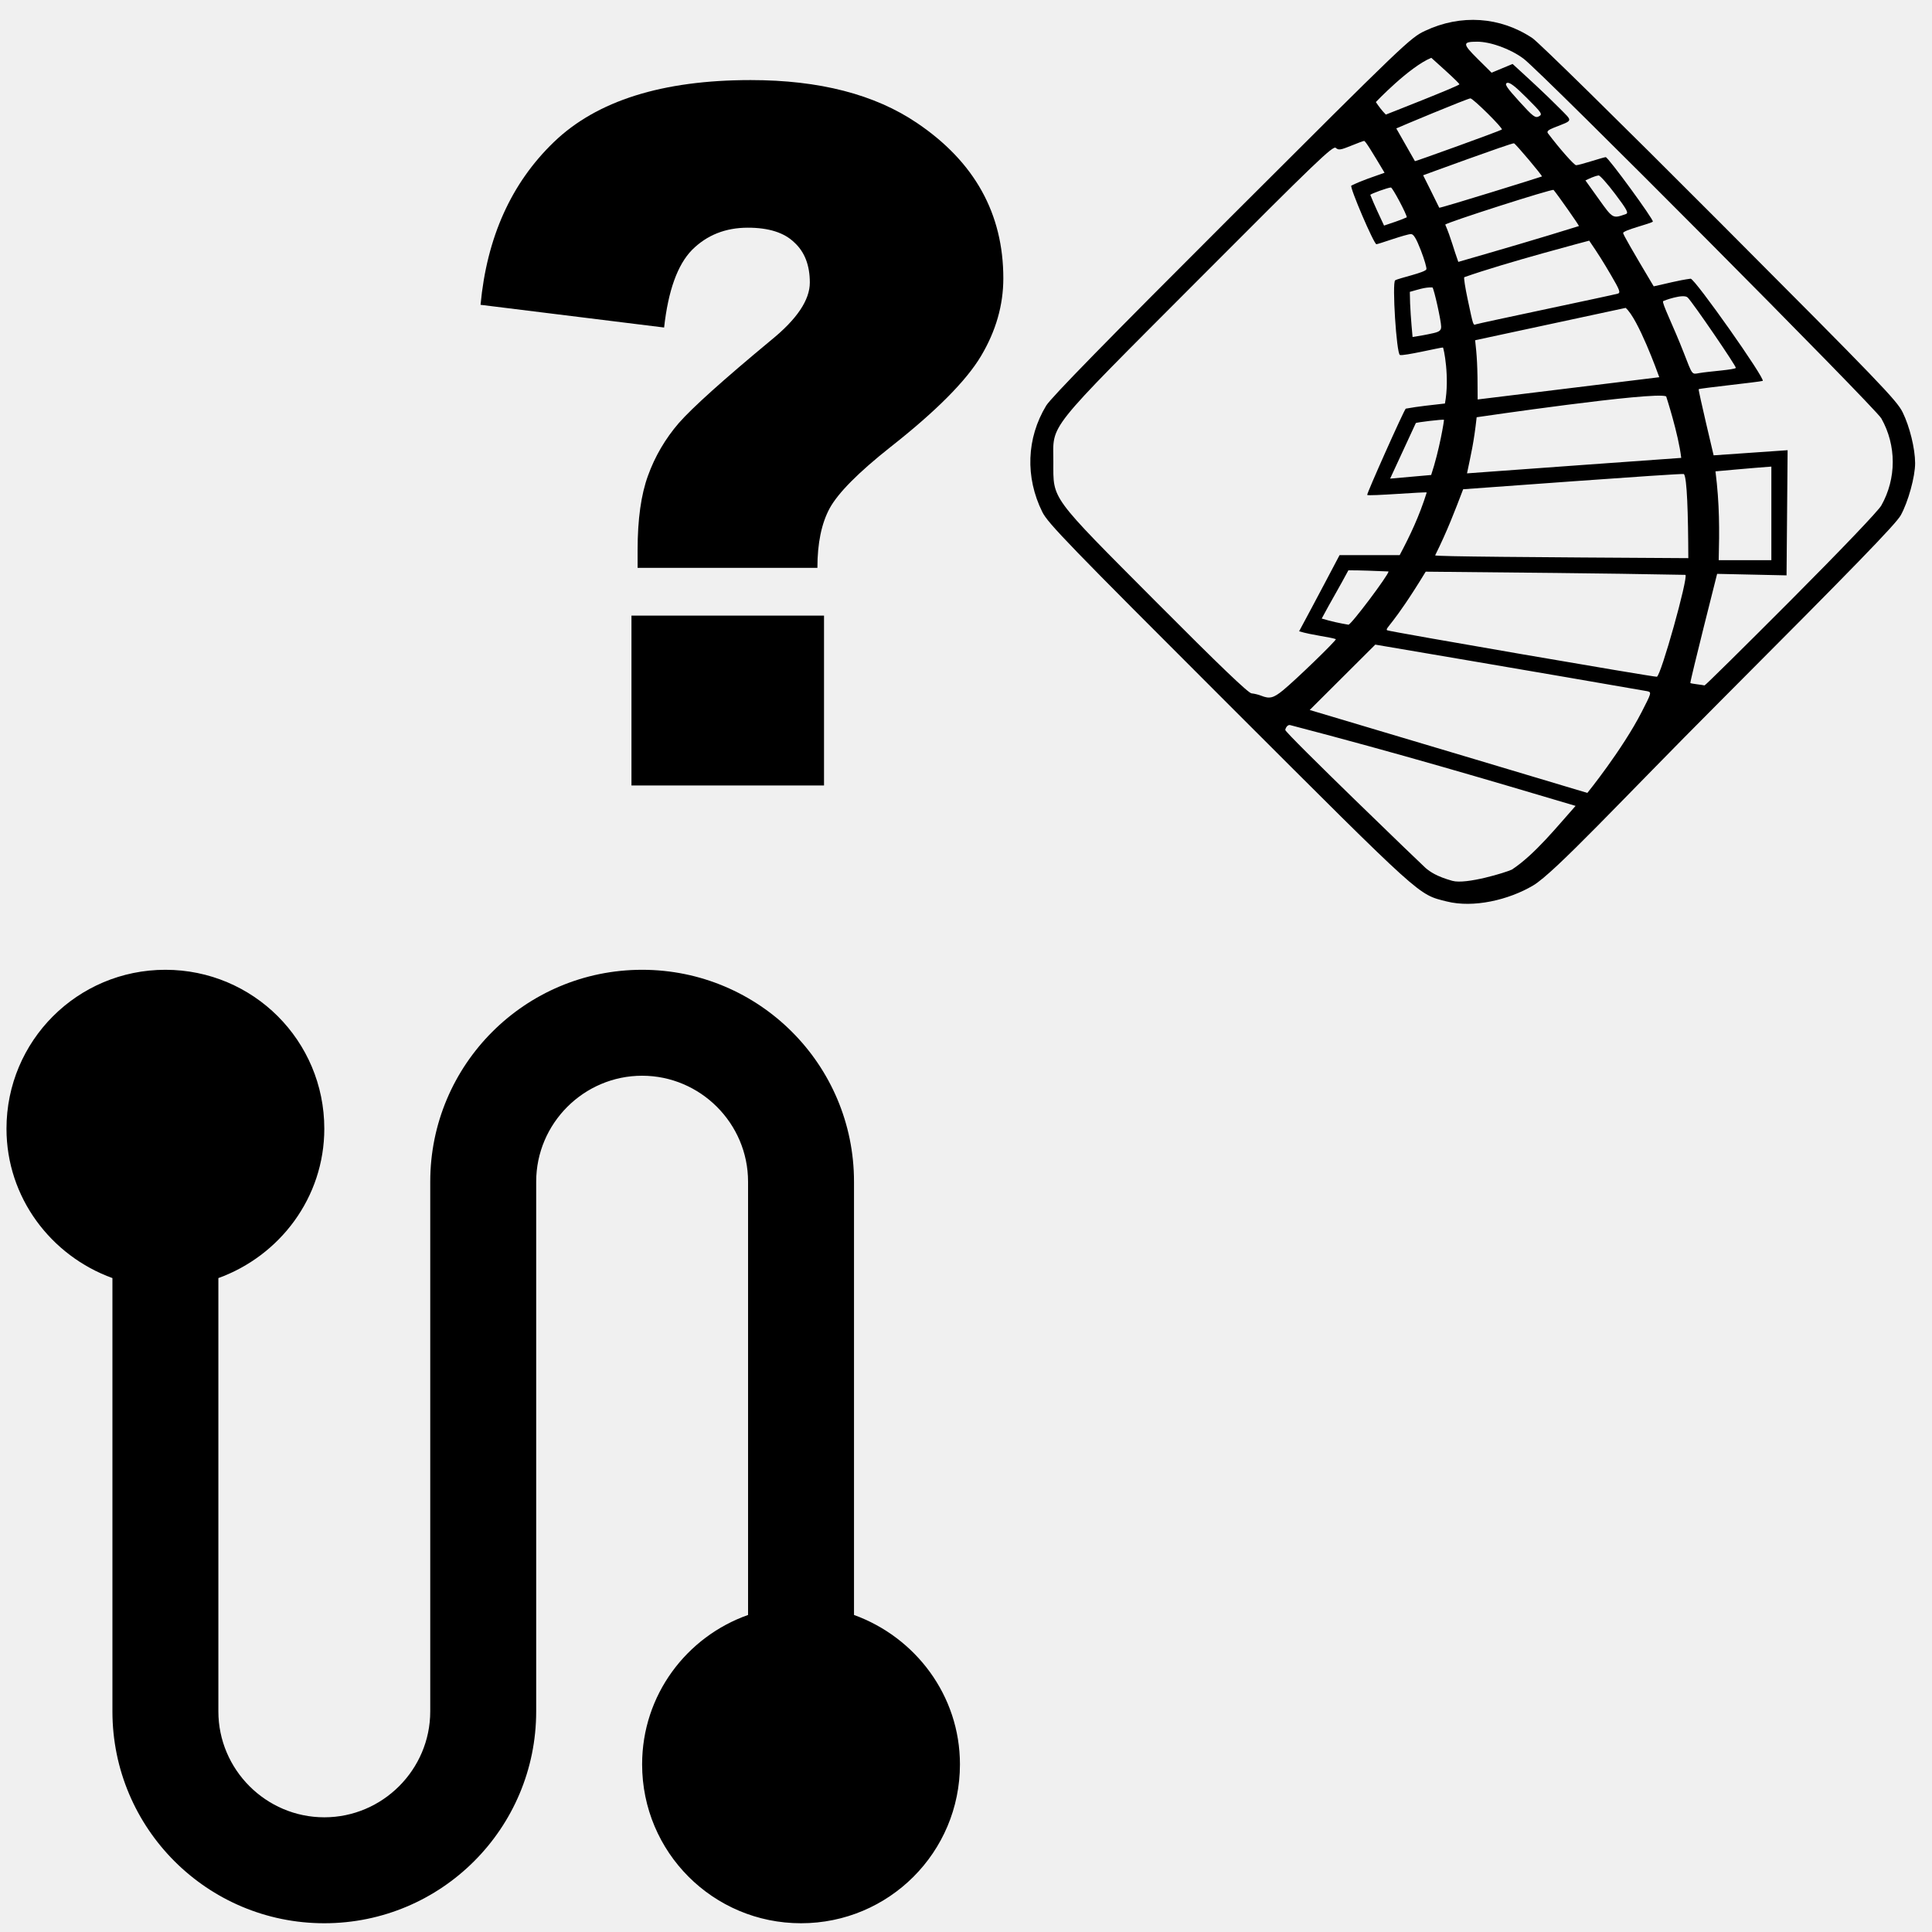
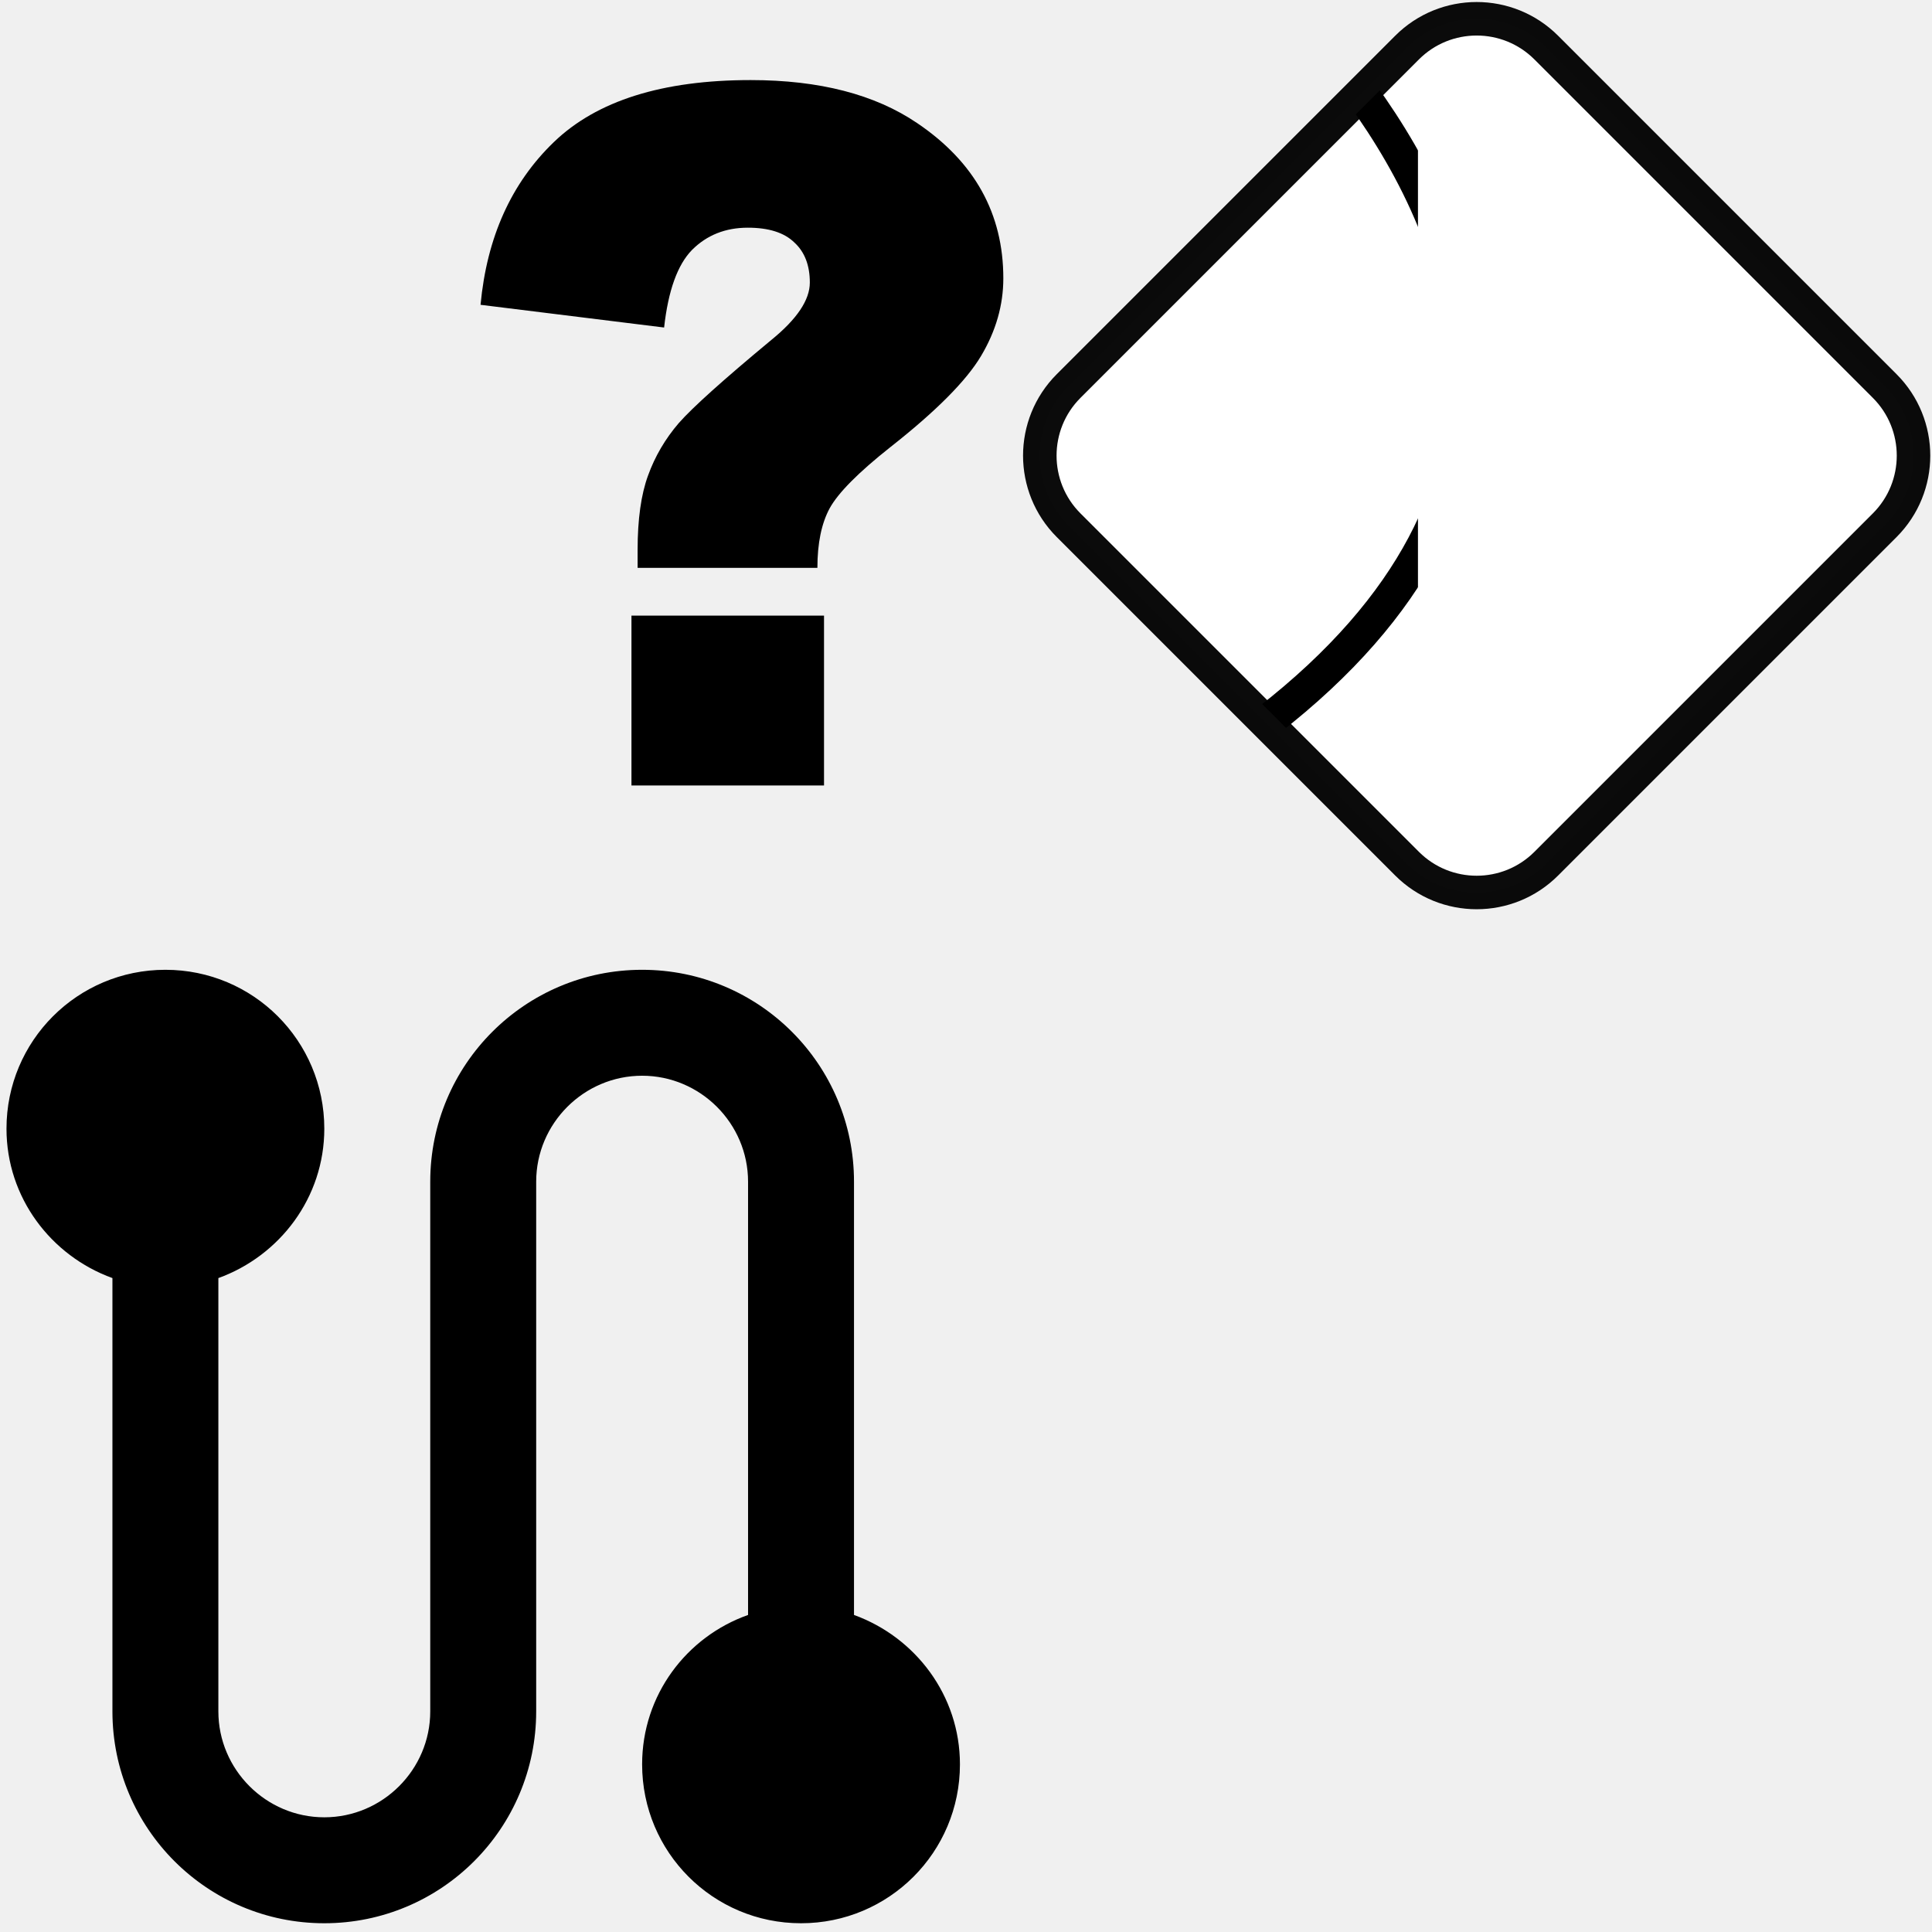
<svg xmlns="http://www.w3.org/2000/svg" width="171.333mm" height="171.333mm" viewBox="0 0 607.087 607.087" id="svg2" version="1.1">
  <defs id="defs4">
    <linearGradient id="linearGradient4155">
      <stop style="stop-color:#000000;stop-opacity:1;" offset="0" id="stop4157" />
    </linearGradient>
    <linearGradient id="linearGradient4149">
      <stop style="stop-color:#000000;stop-opacity:1;" offset="0" id="stop4151" />
    </linearGradient>
    <linearGradient id="linearGradient4139">
      <stop style="stop-color:#2b2200;stop-opacity:1;" offset="0" id="stop4141" />
      <stop style="stop-color:#2b2200;stop-opacity:0;" offset="1" id="stop4143" />
    </linearGradient>
    <mask height="599" width="599" y="21" x="406" maskUnits="userSpaceOnUse" mask-type="alpha" id="mask0-5-8">
      <rect id="rect4-1-0" fill="#ffffff" transform="rotate(-45,406.51,320.148)" rx="56.537" height="422.702" width="422.702" y="320.148" x="406.51" />
    </mask>
+     <mask maskUnits="userSpaceOnUse" id="mask2">
+       <g id="g3" transform="matrix(0.7271439,-0.7271439,0.7271439,0.7271439,65.09539,222.4763)">
+         <rect id="rect3" fill="#ffffff" rx="54.979" height="411.054" width="411.054" y="301.925" x="167.603" style="stroke-width:0.972" />
+       </g>
+     </mask>
  </defs>
  <g id="layer1" transform="translate(-65.22407,-173.7018)">
    <g id="g409" transform="matrix(16.64448,0,0,16.64448,17.32926,428.5036)" style="fill:#000000;stroke:none;stroke-width:0;stroke-dasharray:none">
      <g id="g407" style="fill:#000000;stroke:none;stroke-width:0;stroke-dasharray:none">
        <path d="M 19,15.18 V 7 C 19,4.79 17.21,3 15,3 12.79,3 11,4.79 11,7 v 10 c 0,1.1 -0.9,2 -2,2 C 7.9,19 7,18.1 7,17 V 8.82 C 8.16,8.4 9,7.3 9,6 9,4.34 7.66,3 6,3 4.34,3 3,4.34 3,6 3,7.3 3.84,8.4 5,8.82 V 17 c 0,2.21 1.79,4 4,4 2.21,0 4,-1.79 4,-4 V 7 c 0,-1.1 0.9,-2 2,-2 1.1,0 2,0.9 2,2 v 8.18 c -1.16,0.41 -2,1.51 -2,2.82 0,1.66 1.34,3 3,3 1.66,0 3,-1.34 3,-3 0,-1.3 -0.84,-2.4 -2,-2.82 z" id="path405" style="fill:#000000;stroke:none;stroke-width:0;stroke-dasharray:none" />
      </g>
    </g>
    <path d="m 322.071,352.137 h -56.492 v -5.649 q 0,-14.42 3.271,-23.34 3.271,-9.068 9.663,-16.502 6.541,-7.433 29.138,-26.165 12.042,-9.812 12.042,-17.988 0,-8.176 -4.906,-12.636 -4.757,-4.609 -14.569,-4.609 -10.555,0 -17.542,6.987 -6.838,6.987 -8.771,24.381 l -57.681,-7.136 q 2.973,-31.814 23.043,-51.14 20.218,-19.475 61.844,-19.475 32.408,0 52.329,13.528 27.057,18.285 27.057,48.761 0,12.636 -6.987,24.381 -6.987,11.744 -28.543,28.692 -15.015,11.893 -19.029,19.177 -3.865,7.136 -3.865,18.731 z m -58.424,15.015 h 60.506 v 53.37 h -60.506 z" id="text1" style="font-weight:900;font-size:304.461px;font-family:Arial;-inkscape-font-specification:'Arial, Heavy';stroke-width:0;stroke-dasharray:none;stroke:none;fill:#000000" aria-label="?" />
-     <path id="path1" style="fill:#000000;stroke:none;stroke-width:0;stroke-dasharray:none" d="m 540.302,446.948 c 7.219,-4.747 14.248,-13.566 20.012,-20.014 -28.334,-8.411 -55.159,-16.374 -89.662,-25.383 -0.997,-0.26 -1.567,1.245 -1.567,1.511 0,1.008 43.325,42.747 44.113,43.401 1.397,1.16 3.387,2.622 8.393,4.022 4.333,1.212 16.819,-2.628 18.71,-3.537 z m 40.781,-49.52 c 3.114,-6.061 3.153,-6.209 1.76,-6.529 -28.471,-4.98 -85.465,-14.641 -85.465,-14.641 l -20.608,20.54 c 22.14,6.561 87.245,26.061 87.245,26.061 0,0 10.947,-13.514 17.069,-25.431 z m -112.705,-6.813 c 3.941,-3.217 16.619,-15.48 16.619,-16.076 -1.699,-0.643 -7.632,-1.265 -11.556,-2.473 4.112,-7.587 12.714,-23.934 12.714,-23.934 h 18.889 c 3.315,-6.256 6.137,-12.184 8.498,-19.675 -0.338,-0.273 -18.256,1.219 -18.707,0.767 -0.254,-0.254 11.424,-26.396 12.111,-27.112 4.068,-0.746 8.208,-1.135 12.318,-1.616 1.551,-8.269 -0.414,-17.599 -0.634,-17.599 -0.931,0 -12.438,2.756 -13.518,2.341 -1.082,-0.415 -2.503,-22.822 -1.488,-23.449 1.115,-0.689 9.414,-2.434 9.807,-3.459 0.155,-0.404 -0.615,-3.061 -1.712,-5.904 -1.444,-3.743 -2.301,-5.17 -3.109,-5.17 -1.568,0 -10.234,3.182 -10.882,3.182 -0.782,0 -8.451,-17.9 -7.886,-18.407 3.346,-1.649 6.939,-2.789 10.45,-4.046 -3.896,-6.506 -5.997,-10.005 -6.431,-10.005 -0.206,0 -2.069,0.692 -4.142,1.538 -3.242,1.323 -3.905,1.414 -4.754,0.653 -0.868,-0.778 -6.053,4.196 -43.009,41.263 -48.778,48.923 -45.743,45.114 -45.743,57.422 0,11.989 -1.261,10.272 32.255,43.935 19.876,19.963 28.987,28.698 30.025,28.784 0.819,0.068 2.178,0.398 3.018,0.735 2.647,1.059 3.861,0.759 6.867,-1.695 z m 159.591,-28.322 c 15.88,-15.933 27.459,-28.057 28.416,-29.754 4.789,-8.49 4.789,-18.875 4e-4,-27.367 -1.906,-3.38 -106.712,-108.758 -112.419,-113.032 -4.072,-3.05 -10.389,-5.352 -14.644,-5.336 -4.593,0.017 -4.57,0.641 0.198,5.372 l 4.402,4.368 6.602,-2.744 c 4.983,4.565 9.984,9.114 14.746,13.912 4.235,4.313 4.429,3.645 -1.774,6.107 -1.795,0.713 -2.301,1.194 -1.862,1.774 3.723,4.913 8.236,10.024 8.852,10.024 1.095,0 8.606,-2.525 9.297,-2.538 0.756,-0.014 15.247,19.822 14.805,20.264 -0.634,0.634 -9.416,2.7 -9.329,3.594 0.052,0.524 2.906,5.516 8.789,15.371 l 0.817,1.369 c 3.862,-0.814 7.685,-1.887 11.603,-2.403 1.335,-0.021 23.731,31.76 22.632,32.115 -1.129,0.365 -19.755,2.297 -20.104,2.61 -0.206,0.185 4.697,20.781 4.697,20.781 7.75,-0.532 15.499,-1.072 23.249,-1.614 l -0.337,39.33 -21.816,-0.475 c 0,0 -8.415,33.224 -8.415,34.291 0,0.213 3.949,0.608 4.465,0.768 0.18,0.056 12.389,-11.999 27.129,-26.788 z m -33.134,-7.957 c -27.201,-0.533 -54.411,-0.721 -81.616,-1 -10.351,17.04 -12.841,17.709 -12.137,18.412 0.356,0.356 84.001,14.77 84.772,14.608 1.27,-0.267 9.889,-31.114 8.982,-32.02 z m -93.29,-1.067 c -4.366,-0.172 -8.434,-0.363 -12.623,-0.363 -2.7,5.09 -5.538,9.83 -8.38,15.164 3.183,0.946 5.618,1.458 8.398,1.931 0.749,0.15 12.604,-15.614 12.604,-16.733 z m 120.288,-32.954 c -5.86,0.42 -17.559,1.5 -17.559,1.5 1.299,10.378 1.248,18.402 1.012,27.909 h 16.547 z m -27.488,2.346 c -0.347,-0.347 -68.639,4.761 -69.359,4.778 -2.66,6.969 -5.048,13.234 -8.803,20.775 0,0.367 29.84,0.581 79.555,0.873 -0.046,-13.966 -0.396,-25.429 -1.393,-26.427 z m -79.409,0.295 c 2.621,-7.857 4.117,-17.246 4.022,-17.341 -0.21,-0.21 -8.763,0.792 -8.85,1.037 -2.688,5.815 -5.393,11.622 -8.068,17.444 z m 78.574,-5.372 c -0.857,-7.486 -4.732,-19.335 -4.732,-19.335 -3.76,-1.642 -59.547,6.562 -59.547,6.562 -0.896,8.131 -1.721,11.286 -3.031,17.635 l 6.288,-0.462 c 20.339,-1.493 40.681,-2.937 61.022,-4.401 z m -6.894,-25.352 c -0.58,-1.623 -6.65,-18.421 -10.566,-21.784 l -47.299,10.165 c 0.533,4.893 0.792,7.439 0.792,18.613 15.989,-1.976 57.073,-6.993 57.073,-6.993 z m 24.052,-2.928 c 0.25,-0.405 -13.505,-20.519 -15.123,-22.114 -1.348,-1.329 -7.619,1.032 -7.719,1.131 -0.507,0.506 3.211,7.798 6.458,16.167 2.809,7.241 2.52,6.858 4.867,6.45 3.132,-0.545 11.154,-1.048 11.516,-1.634 z m -94.963,-10.938 c 1.875,-0.425 2.383,-0.917 2.372,-2.016 -0.02,-1.893 -2.222,-11.813 -2.736,-12.327 -2.383,-0.137 -4.81,0.774 -7.113,1.393 0.032,4.743 0.43,9.458 0.863,14.177 2.208,-0.348 3.845,-0.599 6.616,-1.227 z m 57.885,-12.394 c 0.92,-0.276 0.595,-1.154 -2.168,-5.86 -2.559,-4.358 -3.767,-6.296 -6.825,-10.791 0,0 -26.421,6.929 -39.265,11.486 -0.184,0.184 0.296,3.297 1.068,6.917 1.826,8.568 1.7,8.194 2.646,7.875 1.207,-0.408 42.93,-9.143 44.544,-9.626 z m -12.22,-21.238 c 0,-0.317 -6.54,-9.636 -7.967,-11.352 -0.36,-0.433 -34.038,10.361 -34.038,10.909 1.797,4.137 2.67,7.83 4.1,11.705 13.134,-3.791 25.777,-7.465 37.905,-11.262 z m -54.099,-2.744 c 0,-0.953 -4.476,-9.372 -4.985,-9.372 -0.88,0 -6.47,2.012 -6.47,2.329 1.298,3.269 2.839,6.444 4.314,9.638 2.361,-0.832 4.594,-1.462 7.14,-2.595 z m 68.862,-1.035 c 0.893,-0.318 0.311,-1.404 -3.358,-6.27 -2.441,-3.237 -4.789,-5.873 -5.217,-5.857 -1.467,0.247 -2.807,0.951 -4.151,1.562 l 4.199,5.868 c 4.453,6.223 4.368,6.176 8.527,4.697 z m -26.393,-11.804 c 0.242,-0.185 -8.195,-10.201 -8.777,-10.419 -0.586,-0.219 -28.552,10.045 -28.552,10.045 0,0 4.081,8.134 5.066,10.206 0.938,0 32.098,-9.707 32.263,-9.832 z m -12.59,-14.748 c 0.423,-0.415 -9.044,-9.788 -9.885,-9.788 -0.873,0 -22.406,9.004 -23.289,9.441 0.795,1.414 4.925,8.694 5.86,10.289 0.439,0 26.937,-9.572 27.314,-9.942 z m 7.82,-9.948 c -3.713,-3.713 -5.41,-5.002 -6.19,-4.703 -0.871,0.334 -0.148,1.434 3.823,5.807 4.345,4.786 5.043,5.316 6.19,4.703 1.203,-0.644 0.938,-1.046 -3.823,-5.807 z m -21.157,-4.265 c 0,-0.191 -1.991,-2.142 -4.418,-4.334 l -4.412,-3.986 c -6.906,2.82 -17.43,13.899 -17.43,13.899 0.942,1.402 1.943,2.744 3.139,3.938 0,0 23.129,-9.046 23.12,-9.517 z m -4.045,256.762 c -9.042,-2.292 -7.076,-0.517 -68.286,-61.672 -50.37,-50.325 -56.967,-57.141 -58.721,-60.672 -5.431,-10.931 -4.987,-23.23 1.208,-33.452 1.491,-2.46 19.224,-20.594 58.201,-59.518 54.624,-54.549 56.179,-56.038 60.83,-58.236 11.233,-5.309 23.634,-4.473 33.741,2.274 1.986,1.326 27.384,26.288 58.904,57.89 50.202,50.336 55.604,55.949 57.445,59.697 2.217,4.513 3.901,11.373 3.918,15.968 0.016,4.213 -2.195,12.228 -4.524,16.396 -1.544,2.765 -14.725,16.337 -57.13,58.828 -30.317,30.378 -51.55,53.436 -58.381,57.488 -7.633,4.528 -18.737,7.155 -27.205,5.008 z" />
+     <g id="g1" transform="matrix(0.4994062,0,0,0.4994062,575.9499,344.5313)" style="stroke-width:21.087;stroke-dasharray:none">
+       <rect id="rect2" stroke-linejoin="round" stroke-miterlimit="16" stroke-width="13.968" stroke="#00353D" fill="#ffffff" rx="61.963" height="425.022" width="425.022" y="-317.821" x="-239.498" style="stroke:#000000;stroke-opacity:0.957;stroke-width:21.087;stroke-dasharray:none" transform="rotate(-45)" />
+       <path id="path11" stroke-width="20.52" stroke="#ffffff" d="M 570.647,491.57 C 763.91,341.305 699.491,179.913 631.595,86.007 M 681.321,42.948 C 784.249,137.467 956.341,344.409 784.486,549.38 L 736.2,597.1" style="fill:none;stroke:#000000;stroke-width:21.684;stroke-dasharray:none" transform="matrix(0.9724441,0,0,0.9724441,-779.8762,-366.4639)" mask="url(#mask2)" />
+     </g>
  </g>
</svg>
